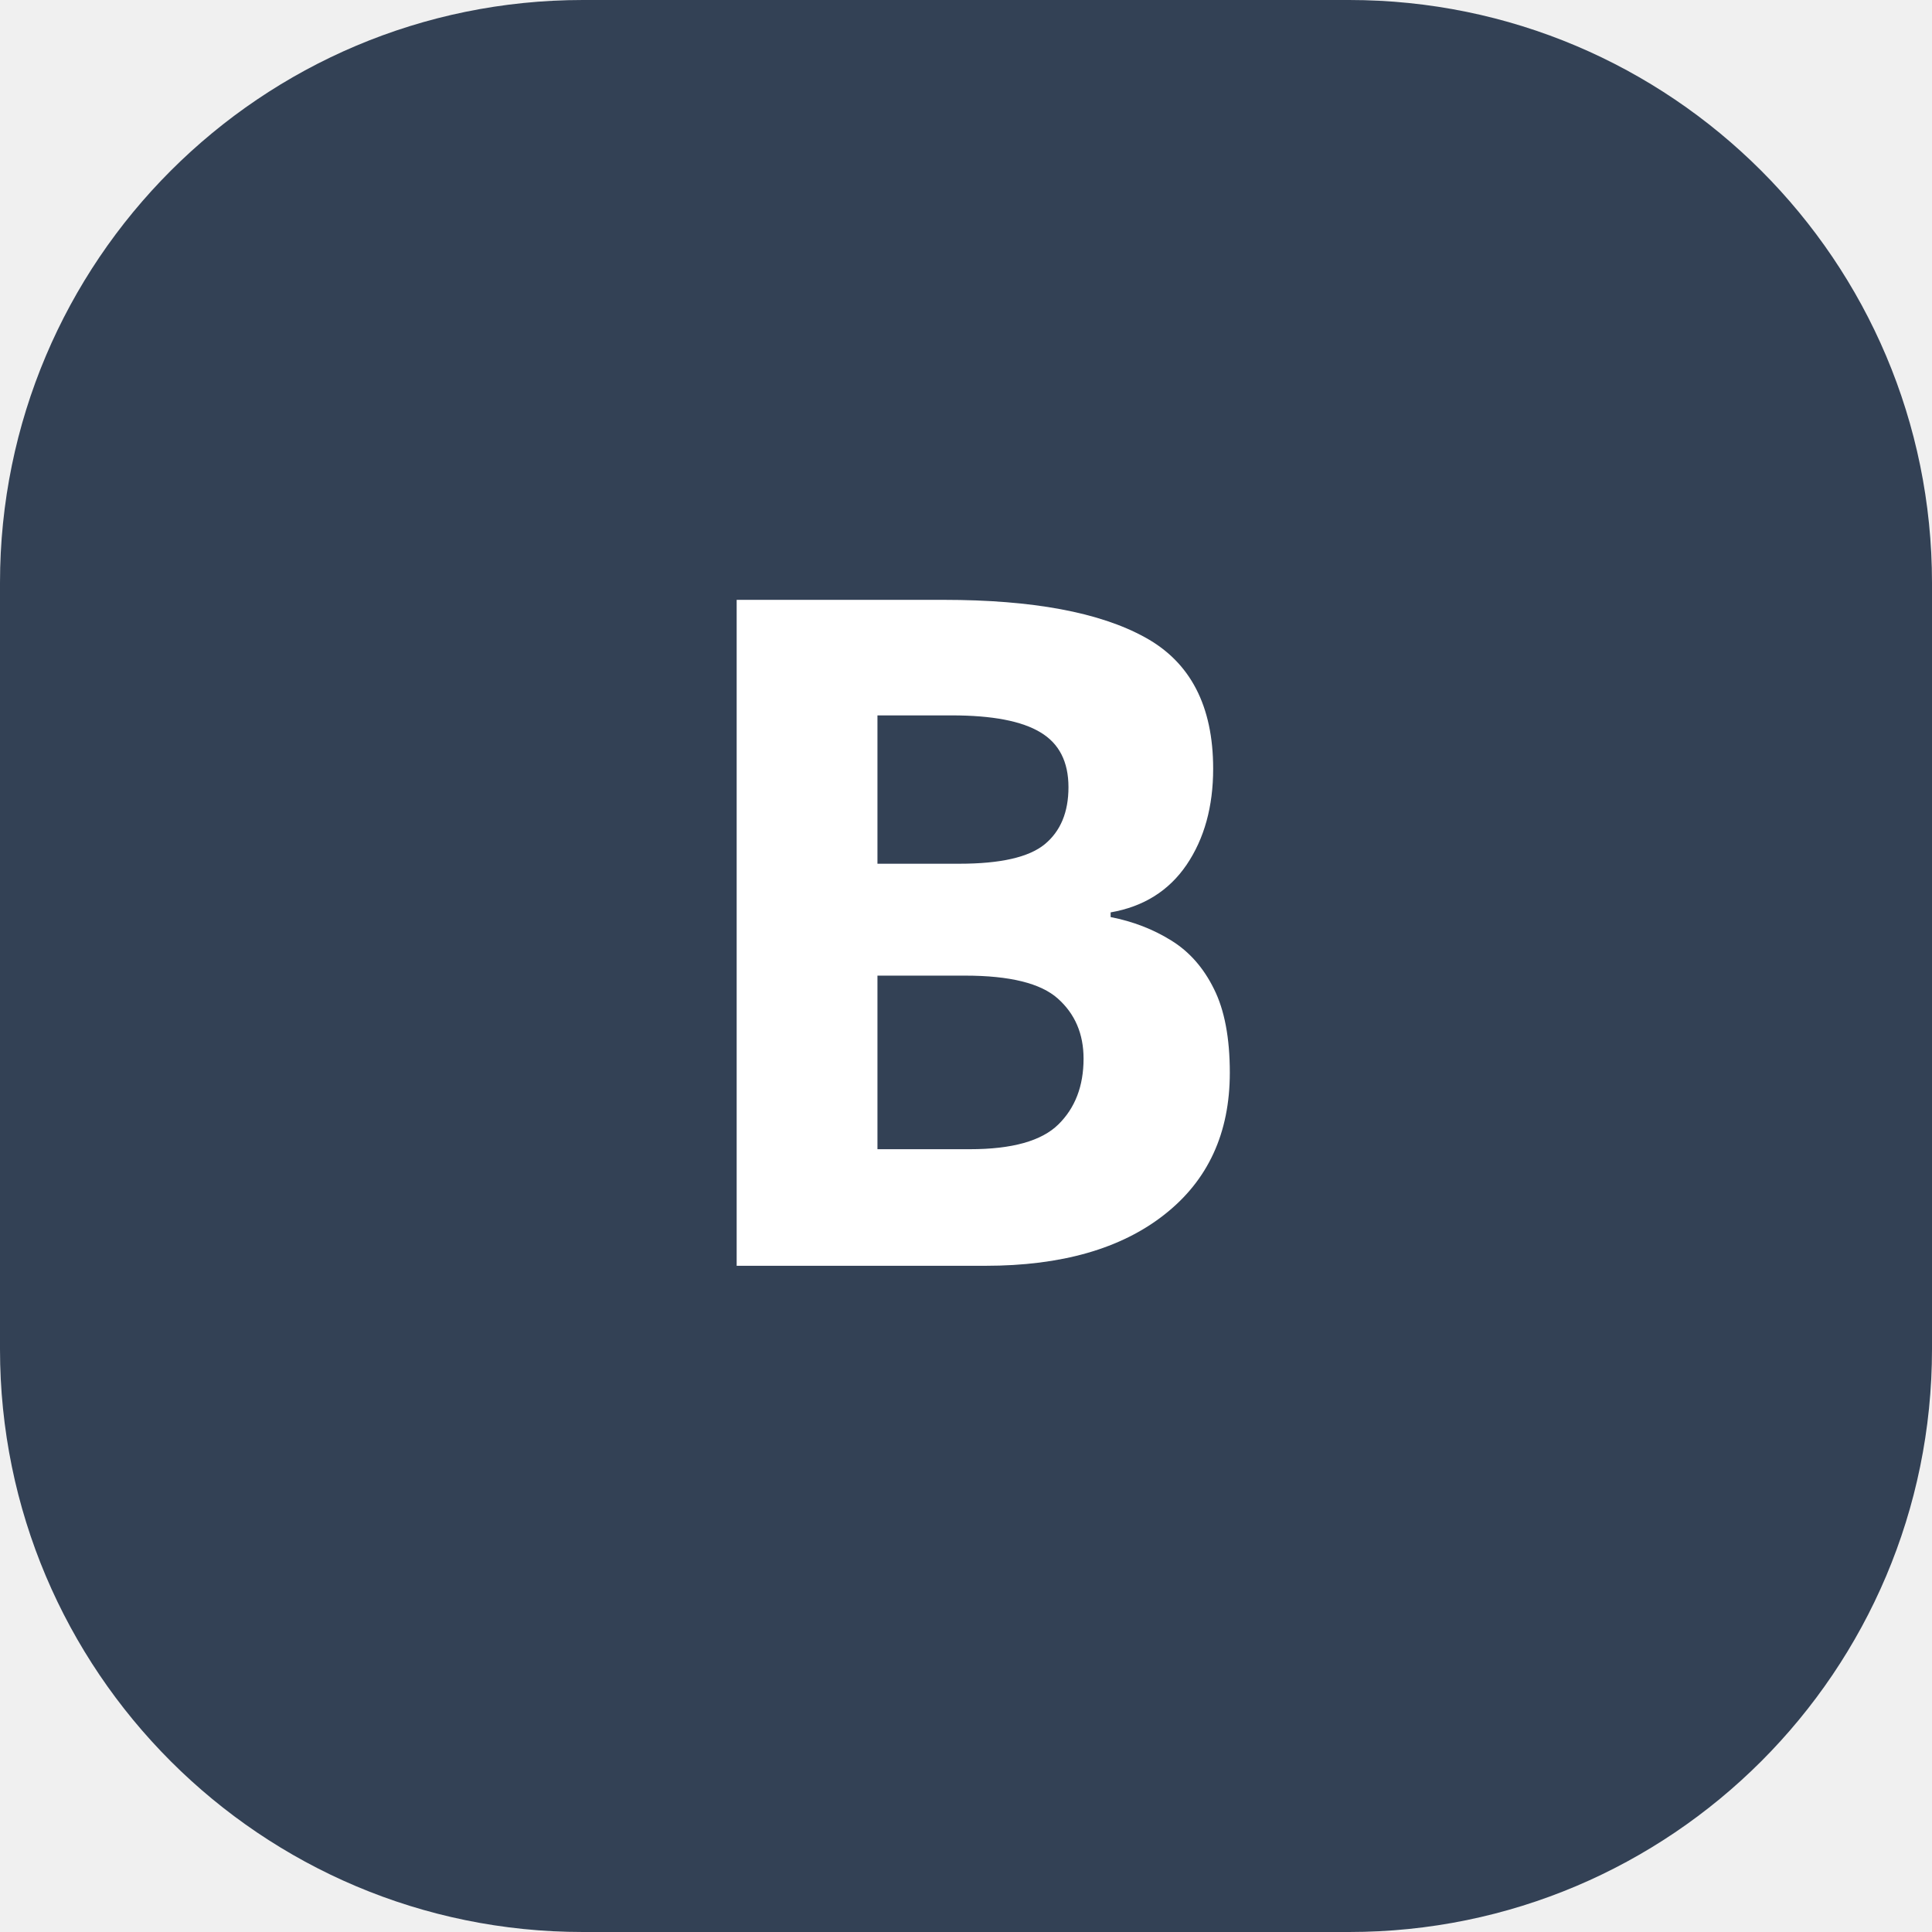
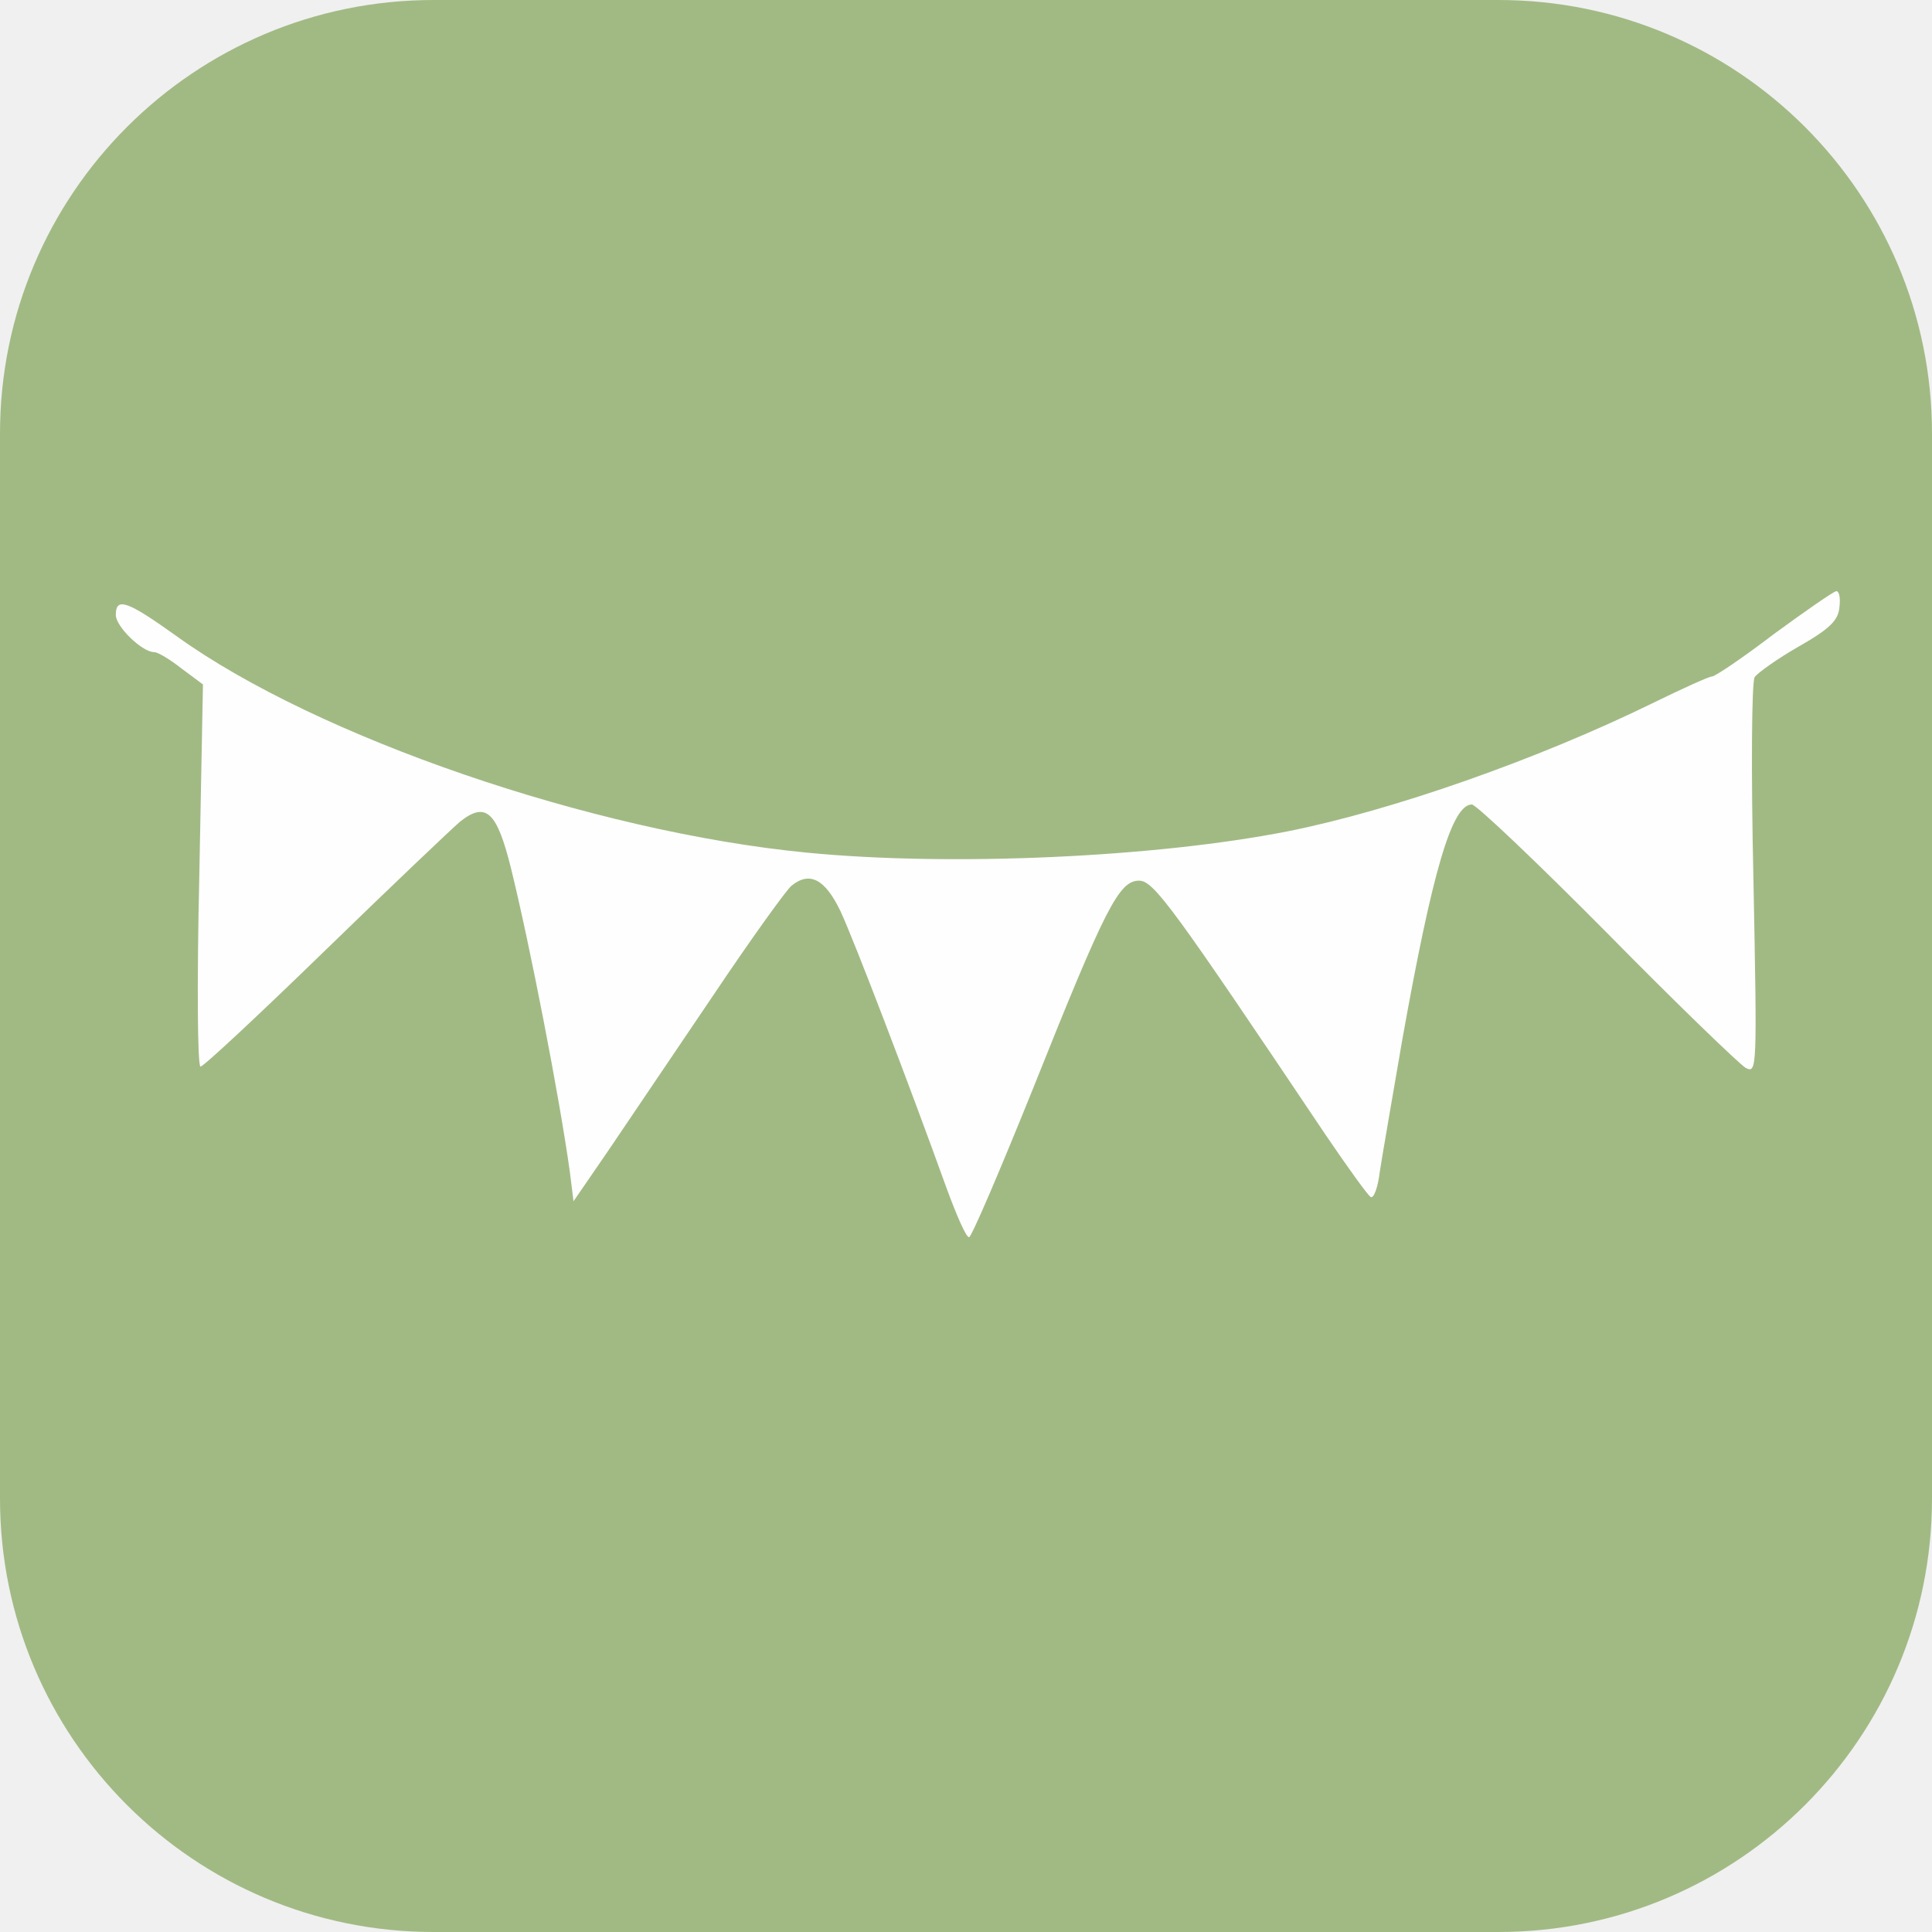
- <svg xmlns="http://www.w3.org/2000/svg" viewBox="0 0 116 116">
-   <rect width="116" height="116" rx="35" fill="#334155" />
-   <text x="58" y="76" font-family="system-ui, sans-serif" font-size="56" font-weight="700" fill="#fff" text-anchor="middle">B</text>
+ <svg xmlns="http://www.w3.org/2000/svg" viewBox="0 0 100 100" width="100" height="100" role="img" aria-label="Bunting">
+   <rect width="100" height="100" fill="#A1BA84" rx="22.44" />
+   <g fill="#FEFEFE">
+     <g transform="translate(2.524 27.129) scale(0.31546)">
+       <g transform="translate(0 130) scale(.1 -.1)">
+         <path d="M2831 1120 c-51 -39 -97 -70 -102 -70 -5 0 -49 -20 -98 -44 -188 -92 -427 -176 -598 -210 -218 -43 -554 -58 -789 -35 -352 34 -805 190 -1034 355 -81 58 -100 65 -100 35 0 -19 43 -61 63 -61 6 0 26 -12 45 -27 l35 -26 -6 -314 c-4 -175 -3 -313 2 -313 5 0 97 86 205 191 108 105 208 200 221 211 42 33 60 17 83 -75 31 -125 80 -377 97 -500 l6 -48 57 83 c31 46 108 160 171 253 63 94 122 176 130 182 30 24 55 10 80 -42 22 -47 112 -282 175 -457 16 -43 31 -78 36 -78 4 0 51 110 105 244 119 298 141 341 174 341 24 0 55 -43 306 -417 36 -53 69 -99 74 -102 5 -3 12 16 15 42 4 26 21 124 37 217 49 274 81 385 114 385 7 0 107 -95 222 -211 114 -116 217 -215 227 -221 19 -10 19 -4 13 308 -4 176 -3 325 2 333 5 7 37 30 72 50 51 29 65 43 67 64 2 15 0 27 -5 27 -4 0 -50 -32 -102 -70z" />
+       </g>
+     </g>
+   </g>
</svg>
